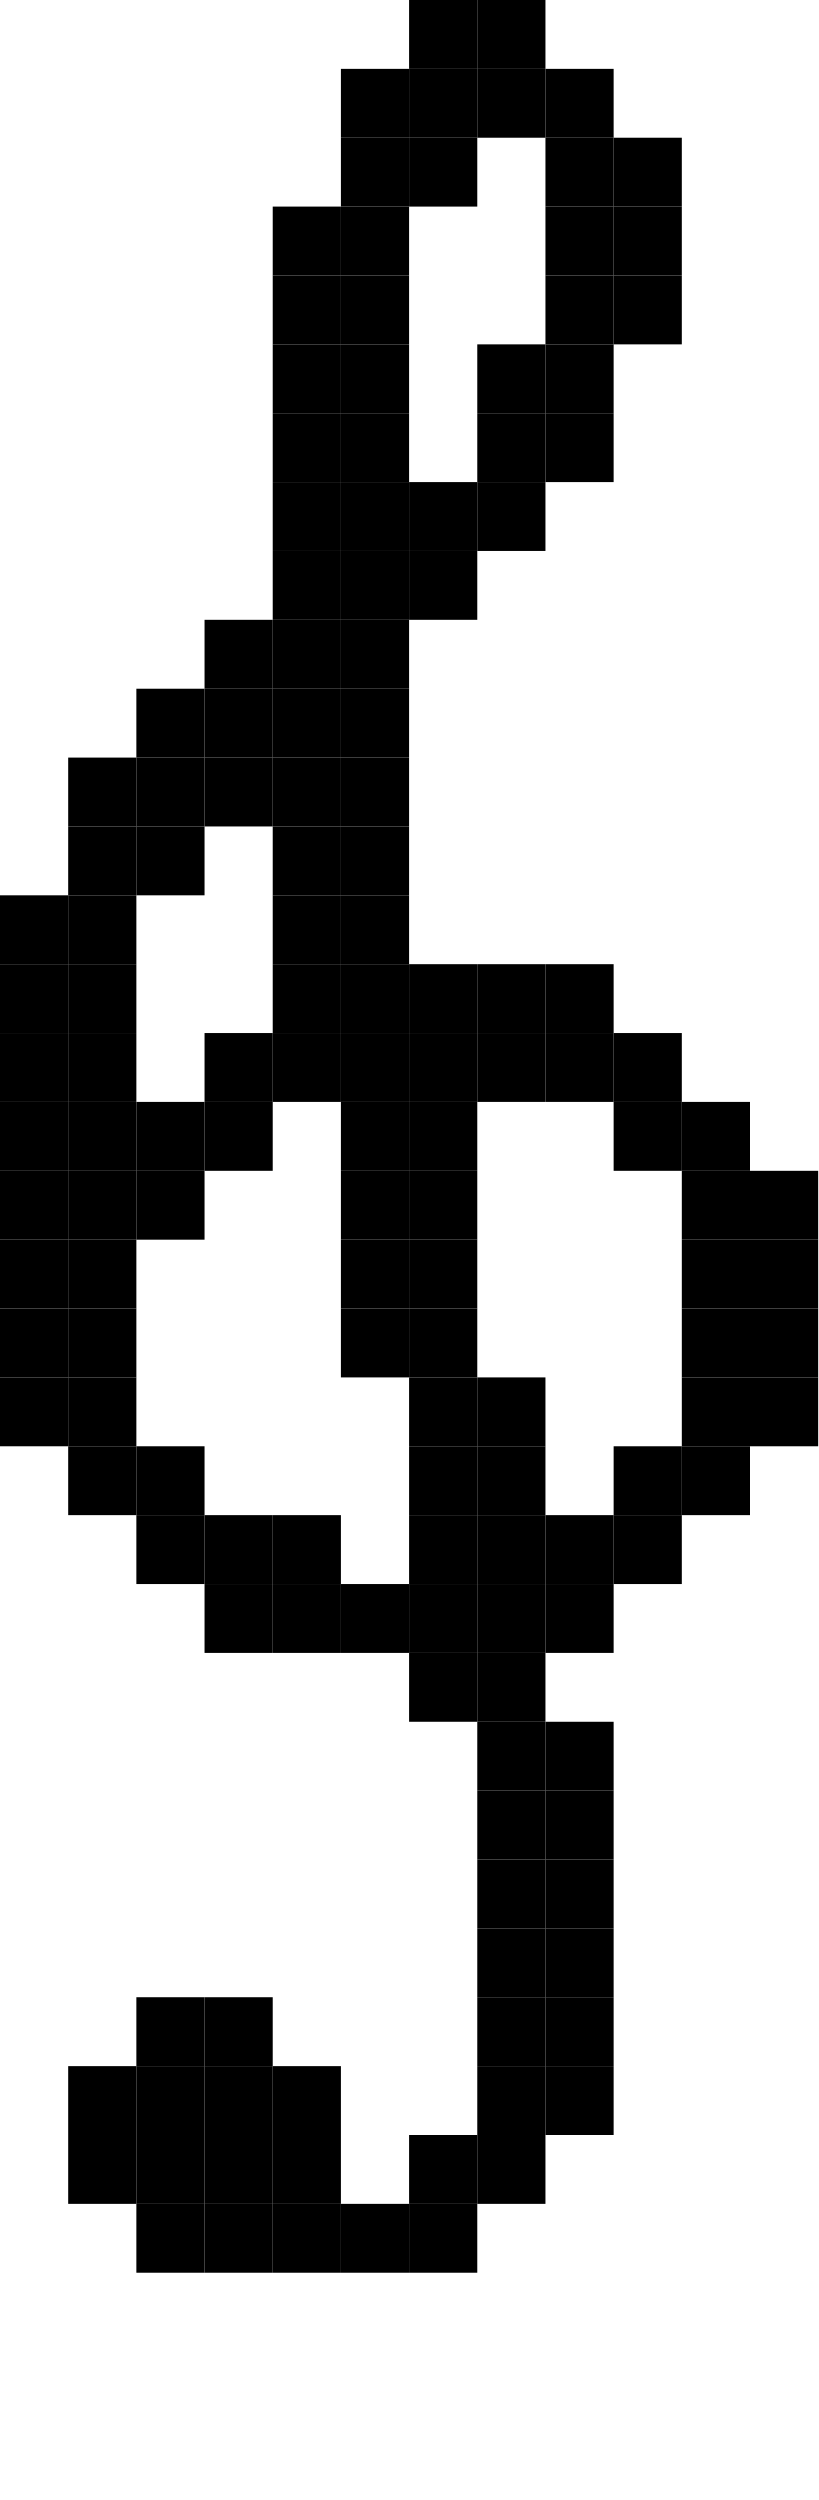
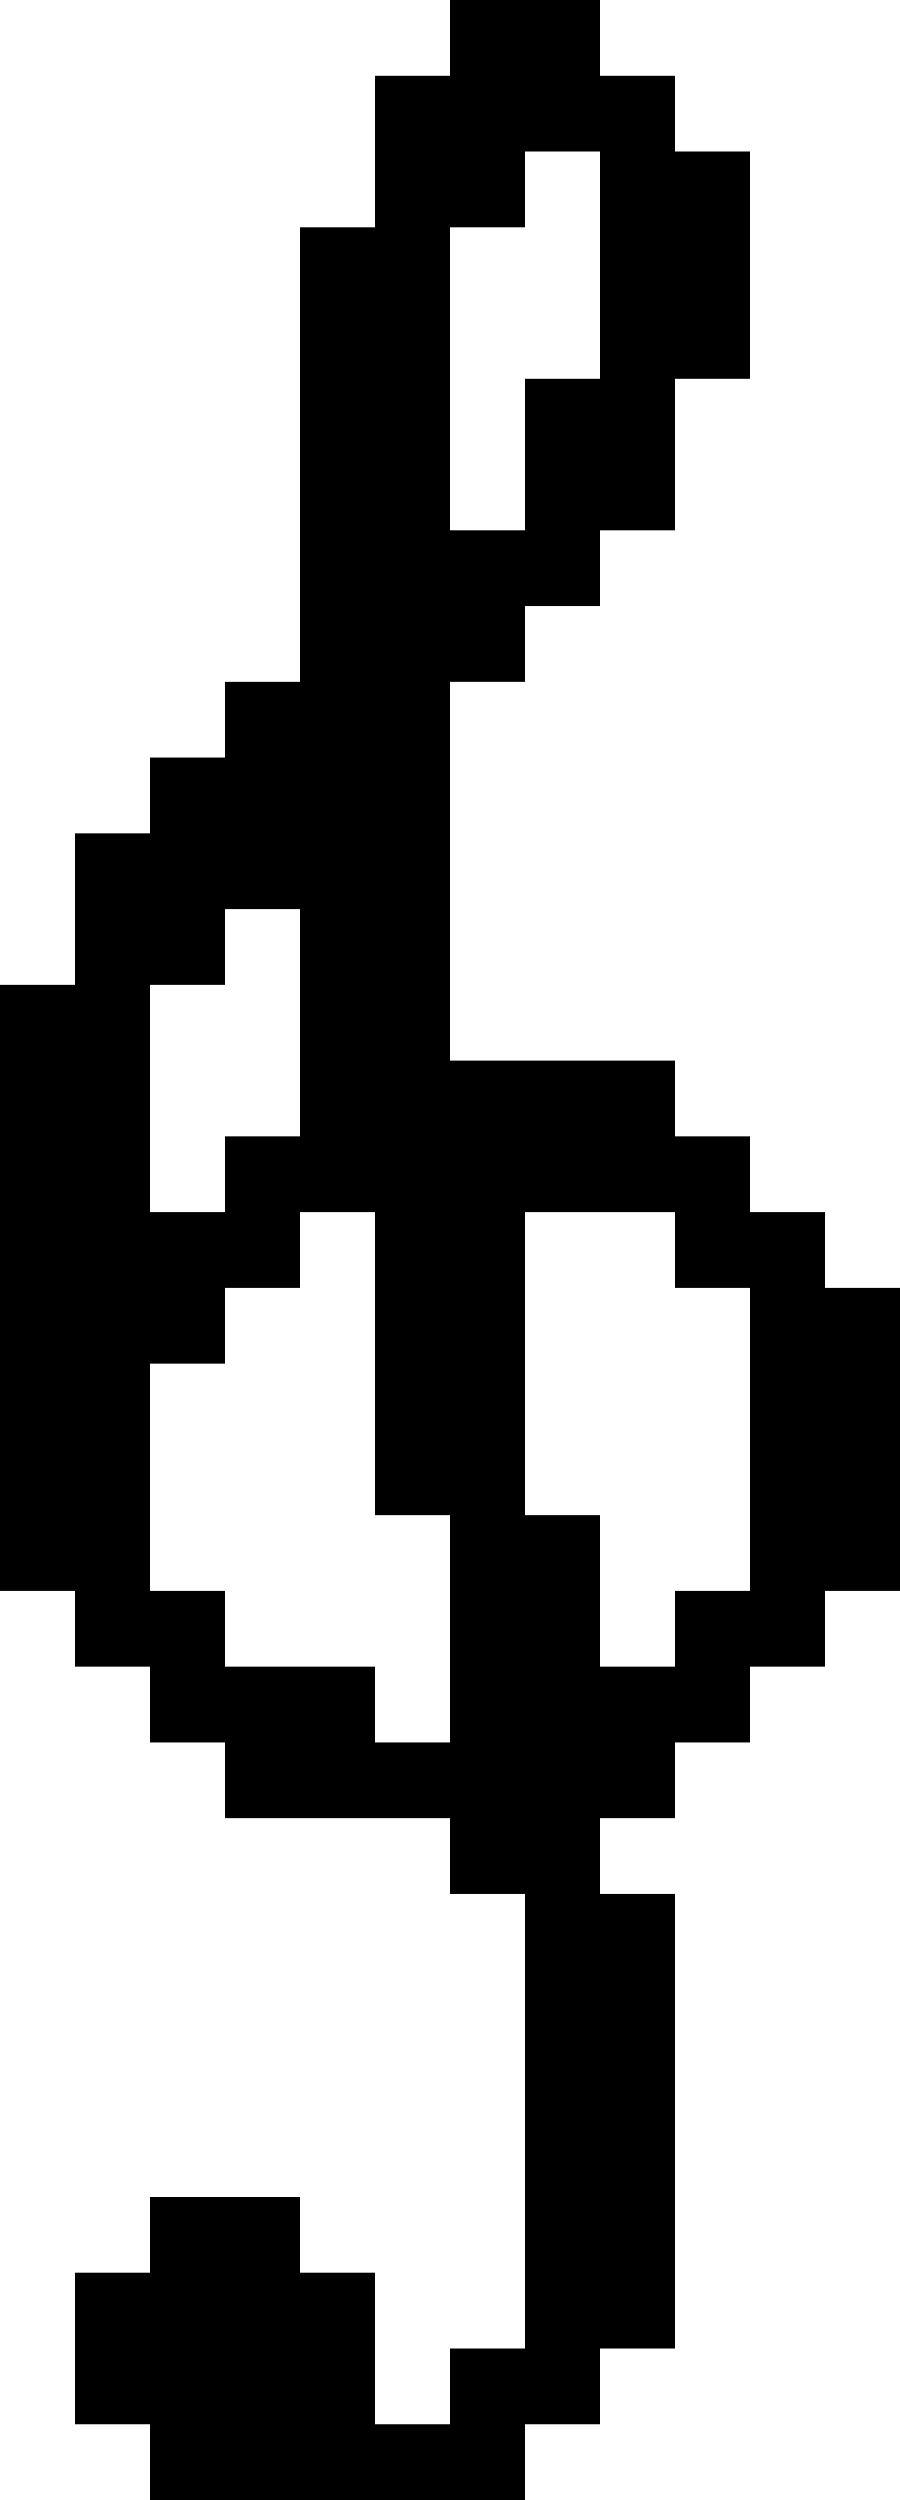
- <svg class="pixel-art" width="18" height="55" viewBox="0 0 18 55" aria-hidden="true">
-   <path d="M10.5 0H9V1.515H10.5V0Z" fill="currentColor" />
-   <path d="M12 0H10.5V1.515H12V0Z" fill="currentColor" />
-   <path d="M9 1.515H7.5V3.03H9V1.515Z" fill="currentColor" />
-   <path d="M10.5 1.515H9V3.03H10.5V1.515Z" fill="currentColor" />
-   <path d="M12 1.515H10.5V3.03H12V1.515Z" fill="currentColor" />
-   <path d="M13.5 1.515H12V3.03H13.5V1.515Z" fill="currentColor" />
-   <path d="M9 3.03H7.5V4.545H9V3.03Z" fill="currentColor" />
-   <path d="M10.5 3.03H9V4.545H10.5V3.03Z" fill="currentColor" />
-   <path d="M13.5 3.03H12V4.545H13.5V3.03Z" fill="currentColor" />
-   <path d="M15 3.03H13.5V4.545H15V3.03Z" fill="currentColor" />
-   <path d="M7.5 4.545H6V6.061H7.5V4.545Z" fill="currentColor" />
-   <path d="M9 4.545H7.5V6.061H9V4.545Z" fill="currentColor" />
-   <path d="M13.5 4.545H12V6.061H13.5V4.545Z" fill="currentColor" />
-   <path d="M15 4.545H13.5V6.061H15V4.545Z" fill="currentColor" />
-   <path d="M7.5 6.061H6V7.576H7.5V6.061Z" fill="currentColor" />
-   <path d="M9 6.061H7.5V7.576H9V6.061Z" fill="currentColor" />
-   <path d="M13.5 6.061H12V7.576H13.5V6.061Z" fill="currentColor" />
-   <path d="M15 6.061H13.5V7.576H15V6.061Z" fill="currentColor" />
-   <path d="M7.5 7.576H6V9.091H7.5V7.576Z" fill="currentColor" />
-   <path d="M9 7.576H7.5V9.091H9V7.576Z" fill="currentColor" />
-   <path d="M12 7.576H10.5V9.091H12V7.576Z" fill="currentColor" />
-   <path d="M13.5 7.576H12V9.091H13.5V7.576Z" fill="currentColor" />
-   <path d="M7.5 9.091H6V10.606H7.5V9.091Z" fill="currentColor" />
-   <path d="M9 9.091H7.5V10.606H9V9.091Z" fill="currentColor" />
-   <path d="M12 9.091H10.5V10.606H12V9.091Z" fill="currentColor" />
-   <path d="M13.5 9.091H12V10.606H13.5V9.091Z" fill="currentColor" />
-   <path d="M7.5 10.606H6V12.121H7.5V10.606Z" fill="currentColor" />
-   <path d="M9 10.606H7.5V12.121H9V10.606Z" fill="currentColor" />
-   <path d="M10.5 10.606H9V12.121H10.5V10.606Z" fill="currentColor" />
-   <path d="M12 10.606H10.5V12.121H12V10.606Z" fill="currentColor" />
-   <path d="M7.5 12.121H6V13.636H7.5V12.121Z" fill="currentColor" />
-   <path d="M9 12.121H7.5V13.636H9V12.121Z" fill="currentColor" />
-   <path d="M10.5 12.121H9V13.636H10.5V12.121Z" fill="currentColor" />
-   <path d="M6 13.636H4.5V15.152H6V13.636Z" fill="currentColor" />
-   <path d="M7.5 13.636H6V15.152H7.5V13.636Z" fill="currentColor" />
-   <path d="M9 13.636H7.5V15.152H9V13.636Z" fill="currentColor" />
-   <path d="M4.5 15.152H3V16.667H4.5V15.152Z" fill="currentColor" />
-   <path d="M6 15.152H4.5V16.667H6V15.152Z" fill="currentColor" />
-   <path d="M7.5 15.152H6V16.667H7.5V15.152Z" fill="currentColor" />
-   <path d="M9 15.152H7.5V16.667H9V15.152Z" fill="currentColor" />
-   <path d="M3 16.667H1.5V18.182H3V16.667Z" fill="currentColor" />
-   <path d="M4.5 16.667H3V18.182H4.5V16.667Z" fill="currentColor" />
-   <path d="M6 16.667H4.5V18.182H6V16.667Z" fill="currentColor" />
-   <path d="M7.5 16.667H6V18.182H7.5V16.667Z" fill="currentColor" />
-   <path d="M9 16.667H7.5V18.182H9V16.667Z" fill="currentColor" />
-   <path d="M3 18.182H1.5V19.697H3V18.182Z" fill="currentColor" />
-   <path d="M4.5 18.182H3V19.697H4.5V18.182Z" fill="currentColor" />
-   <path d="M7.5 18.182H6V19.697H7.5V18.182Z" fill="currentColor" />
-   <path d="M9 18.182H7.5V19.697H9V18.182Z" fill="currentColor" />
-   <path d="M1.5 19.697H0V21.212H1.5V19.697Z" fill="currentColor" />
-   <path d="M3 19.697H1.5V21.212H3V19.697Z" fill="currentColor" />
-   <path d="M7.5 19.697H6V21.212H7.5V19.697Z" fill="currentColor" />
-   <path d="M9 19.697H7.5V21.212H9V19.697Z" fill="currentColor" />
-   <path d="M1.5 21.212H0V22.727H1.5V21.212Z" fill="currentColor" />
-   <path d="M3 21.212H1.5V22.727H3V21.212Z" fill="currentColor" />
-   <path d="M7.5 21.212H6V22.727H7.5V21.212Z" fill="currentColor" />
-   <path d="M9 21.212H7.5V22.727H9V21.212Z" fill="currentColor" />
-   <path d="M10.5 21.212H9V22.727H10.5V21.212Z" fill="currentColor" />
-   <path d="M12 21.212H10.5V22.727H12V21.212Z" fill="currentColor" />
-   <path d="M13.5 21.212H12V22.727H13.5V21.212Z" fill="currentColor" />
-   <path d="M1.5 22.727H0V24.242H1.5V22.727Z" fill="currentColor" />
-   <path d="M3 22.727H1.5V24.242H3V22.727Z" fill="currentColor" />
-   <path d="M6 22.727H4.5V24.242H6V22.727Z" fill="currentColor" />
-   <path d="M7.5 22.727H6V24.242H7.5V22.727Z" fill="currentColor" />
-   <path d="M9 22.727H7.5V24.242H9V22.727Z" fill="currentColor" />
-   <path d="M10.5 22.727H9V24.242H10.5V22.727Z" fill="currentColor" />
-   <path d="M12 22.727H10.5V24.242H12V22.727Z" fill="currentColor" />
-   <path d="M13.5 22.727H12V24.242H13.5V22.727Z" fill="currentColor" />
-   <path d="M15 22.727H13.5V24.242H15V22.727Z" fill="currentColor" />
-   <path d="M1.5 24.242H0V25.758H1.5V24.242Z" fill="currentColor" />
-   <path d="M3 24.242H1.5V25.758H3V24.242Z" fill="currentColor" />
-   <path d="M4.5 24.242H3V25.758H4.5V24.242Z" fill="currentColor" />
-   <path d="M6 24.242H4.5V25.758H6V24.242Z" fill="currentColor" />
-   <path d="M9 24.242H7.5V25.758H9V24.242Z" fill="currentColor" />
-   <path d="M10.5 24.242H9V25.758H10.5V24.242Z" fill="currentColor" />
-   <path d="M15 24.242H13.5V25.758H15V24.242Z" fill="currentColor" />
-   <path d="M16.5 24.242H15V25.758H16.5V24.242Z" fill="currentColor" />
-   <path d="M1.5 25.758H0V27.273H1.5V25.758Z" fill="currentColor" />
-   <path d="M3 25.758H1.5V27.273H3V25.758Z" fill="currentColor" />
-   <path d="M4.5 25.758H3V27.273H4.5V25.758Z" fill="currentColor" />
-   <path d="M9 25.758H7.5V27.273H9V25.758Z" fill="currentColor" />
-   <path d="M10.5 25.758H9V27.273H10.5V25.758Z" fill="currentColor" />
-   <path d="M16.5 25.758H15V27.273H16.5V25.758Z" fill="currentColor" />
-   <path d="M18 25.758H16.5V27.273H18V25.758Z" fill="currentColor" />
-   <path d="M1.5 27.273H0V28.788H1.5V27.273Z" fill="currentColor" />
-   <path d="M3 27.273H1.5V28.788H3V27.273Z" fill="currentColor" />
-   <path d="M9 27.273H7.5V28.788H9V27.273Z" fill="currentColor" />
-   <path d="M10.5 27.273H9V28.788H10.5V27.273Z" fill="currentColor" />
-   <path d="M16.5 27.273H15V28.788H16.5V27.273Z" fill="currentColor" />
-   <path d="M18 27.273H16.5V28.788H18V27.273Z" fill="currentColor" />
-   <path d="M1.5 28.788H0V30.303H1.5V28.788Z" fill="currentColor" />
-   <path d="M3 28.788H1.5V30.303H3V28.788Z" fill="currentColor" />
-   <path d="M9 28.788H7.5V30.303H9V28.788Z" fill="currentColor" />
-   <path d="M10.5 28.788H9V30.303H10.5V28.788Z" fill="currentColor" />
-   <path d="M16.5 28.788H15V30.303H16.5V28.788Z" fill="currentColor" />
-   <path d="M18 28.788H16.5V30.303H18V28.788Z" fill="currentColor" />
-   <path d="M1.5 30.303H0V31.818H1.5V30.303Z" fill="currentColor" />
-   <path d="M3 30.303H1.5V31.818H3V30.303Z" fill="currentColor" />
-   <path d="M10.5 30.303H9V31.818H10.5V30.303Z" fill="currentColor" />
-   <path d="M12 30.303H10.5V31.818H12V30.303Z" fill="currentColor" />
-   <path d="M16.5 30.303H15V31.818H16.5V30.303Z" fill="currentColor" />
-   <path d="M18 30.303H16.5V31.818H18V30.303Z" fill="currentColor" />
-   <path d="M3 31.818H1.5V33.333H3V31.818Z" fill="currentColor" />
-   <path d="M4.5 31.818H3V33.333H4.5V31.818Z" fill="currentColor" />
-   <path d="M10.5 31.818H9V33.333H10.5V31.818Z" fill="currentColor" />
-   <path d="M12 31.818H10.5V33.333H12V31.818Z" fill="currentColor" />
-   <path d="M15 31.818H13.5V33.333H15V31.818Z" fill="currentColor" />
-   <path d="M16.5 31.818H15V33.333H16.5V31.818Z" fill="currentColor" />
-   <path d="M4.5 33.333H3V34.849H4.5V33.333Z" fill="currentColor" />
-   <path d="M6 33.333H4.5V34.849H6V33.333Z" fill="currentColor" />
-   <path d="M7.5 33.333H6V34.849H7.5V33.333Z" fill="currentColor" />
-   <path d="M10.5 33.333H9V34.849H10.5V33.333Z" fill="currentColor" />
-   <path d="M12 33.333H10.5V34.849H12V33.333Z" fill="currentColor" />
-   <path d="M13.5 33.333H12V34.849H13.5V33.333Z" fill="currentColor" />
-   <path d="M15 33.333H13.5V34.849H15V33.333Z" fill="currentColor" />
-   <path d="M6 34.849H4.5V36.364H6V34.849Z" fill="currentColor" />
-   <path d="M7.5 34.849H6V36.364H7.5V34.849Z" fill="currentColor" />
-   <path d="M9 34.849H7.5V36.364H9V34.849Z" fill="currentColor" />
-   <path d="M10.5 34.849H9V36.364H10.5V34.849Z" fill="currentColor" />
-   <path d="M12 34.849H10.5V36.364H12V34.849Z" fill="currentColor" />
-   <path d="M13.5 34.849H12V36.364H13.5V34.849Z" fill="currentColor" />
-   <path d="M10.5 36.364H9V37.879H10.5V36.364Z" fill="currentColor" />
-   <path d="M12 36.364H10.5V37.879H12V36.364Z" fill="currentColor" />
-   <path d="M12 37.879H10.5V39.394H12V37.879Z" fill="currentColor" />
-   <path d="M13.5 37.879H12V39.394H13.5V37.879Z" fill="currentColor" />
-   <path d="M12 39.394H10.5V40.909H12V39.394Z" fill="currentColor" />
-   <path d="M13.5 39.394H12V40.909H13.5V39.394Z" fill="currentColor" />
-   <path d="M12 40.909H10.5V42.424H12V40.909Z" fill="currentColor" />
-   <path d="M13.5 40.909H12V42.424H13.5V40.909Z" fill="currentColor" />
-   <path d="M12 42.424H10.5V43.939H12V42.424Z" fill="currentColor" />
-   <path d="M13.5 42.424H12V43.939H13.5V42.424Z" fill="currentColor" />
-   <path d="M4.5 43.939H3V45.455H4.5V43.939Z" fill="currentColor" />
-   <path d="M6 43.939H4.5V45.455H6V43.939Z" fill="currentColor" />
-   <path d="M12 43.939H10.5V45.455H12V43.939Z" fill="currentColor" />
-   <path d="M13.5 43.939H12V45.455H13.5V43.939Z" fill="currentColor" />
-   <path d="M3 45.455H1.5V46.97H3V45.455Z" fill="currentColor" />
-   <path d="M4.5 45.455H3V46.97H4.5V45.455Z" fill="currentColor" />
-   <path d="M6 45.455H4.5V46.97H6V45.455Z" fill="currentColor" />
-   <path d="M7.5 45.455H6V46.97H7.5V45.455Z" fill="currentColor" />
-   <path d="M12 45.455H10.5V46.97H12V45.455Z" fill="currentColor" />
-   <path d="M13.5 45.455H12V46.97H13.5V45.455Z" fill="currentColor" />
-   <path d="M3 46.97H1.5V48.485H3V46.97Z" fill="currentColor" />
-   <path d="M4.5 46.97H3V48.485H4.5V46.97Z" fill="currentColor" />
-   <path d="M6 46.97H4.5V48.485H6V46.97Z" fill="currentColor" />
-   <path d="M7.5 46.97H6V48.485H7.5V46.97Z" fill="currentColor" />
-   <path d="M10.5 46.97H9V48.485H10.5V46.97Z" fill="currentColor" />
-   <path d="M12 46.97H10.5V48.485H12V46.97Z" fill="currentColor" />
-   <path d="M4.5 48.485H3V50H4.5V48.485Z" fill="currentColor" />
-   <path d="M6 48.485H4.5V50H6V48.485Z" fill="currentColor" />
-   <path d="M7.5 48.485H6V50H7.5V48.485Z" fill="currentColor" />
-   <path d="M9 48.485H7.5V50H9V48.485Z" fill="currentColor" />
-   <path d="M10.5 48.485H9V50H10.5V48.485Z" fill="currentColor" />
+ <svg class="pixel-art" width="18" height="50" viewBox="0 0 18 50" aria-hidden="true">
+   <path fill-rule="evenodd" d="M6 45.454H7.5V48.485H9V46.97H10.5V37.879H9V36.363H4.5V34.849H3V33.333H1.5V31.818H0V19.697H1.5V16.667H3V15.151H4.5V13.637H6V4.546H7.5V1.516H9V0H12V1.516H13.5V3.03H15V7.576H13.5V10.606H12V12.121H10.5V13.637H9V21.212H13.5V22.727H15V24.242H16.5V25.758H18V31.818H16.5V33.333H15V34.849H13.5V36.363H12V37.879H13.5V46.97H12V48.485H10.5V50H3V48.485H1.5V45.454H3V43.94H6V45.454ZM6 25.758H4.5V27.273H3V31.818H4.5V33.333H7.5V34.849H9V30.303H7.5V24.242H6V25.758ZM10.5 30.303H12V33.333H13.5V31.818H15V25.758H13.5V24.242H10.5V30.303ZM4.5 19.697H3V24.242H4.5V22.727H6V18.182H4.5V19.697ZM10.5 4.546H9V10.606H10.5V7.576H12V3.03H10.5V4.546Z" fill="currentColor" />
</svg>
